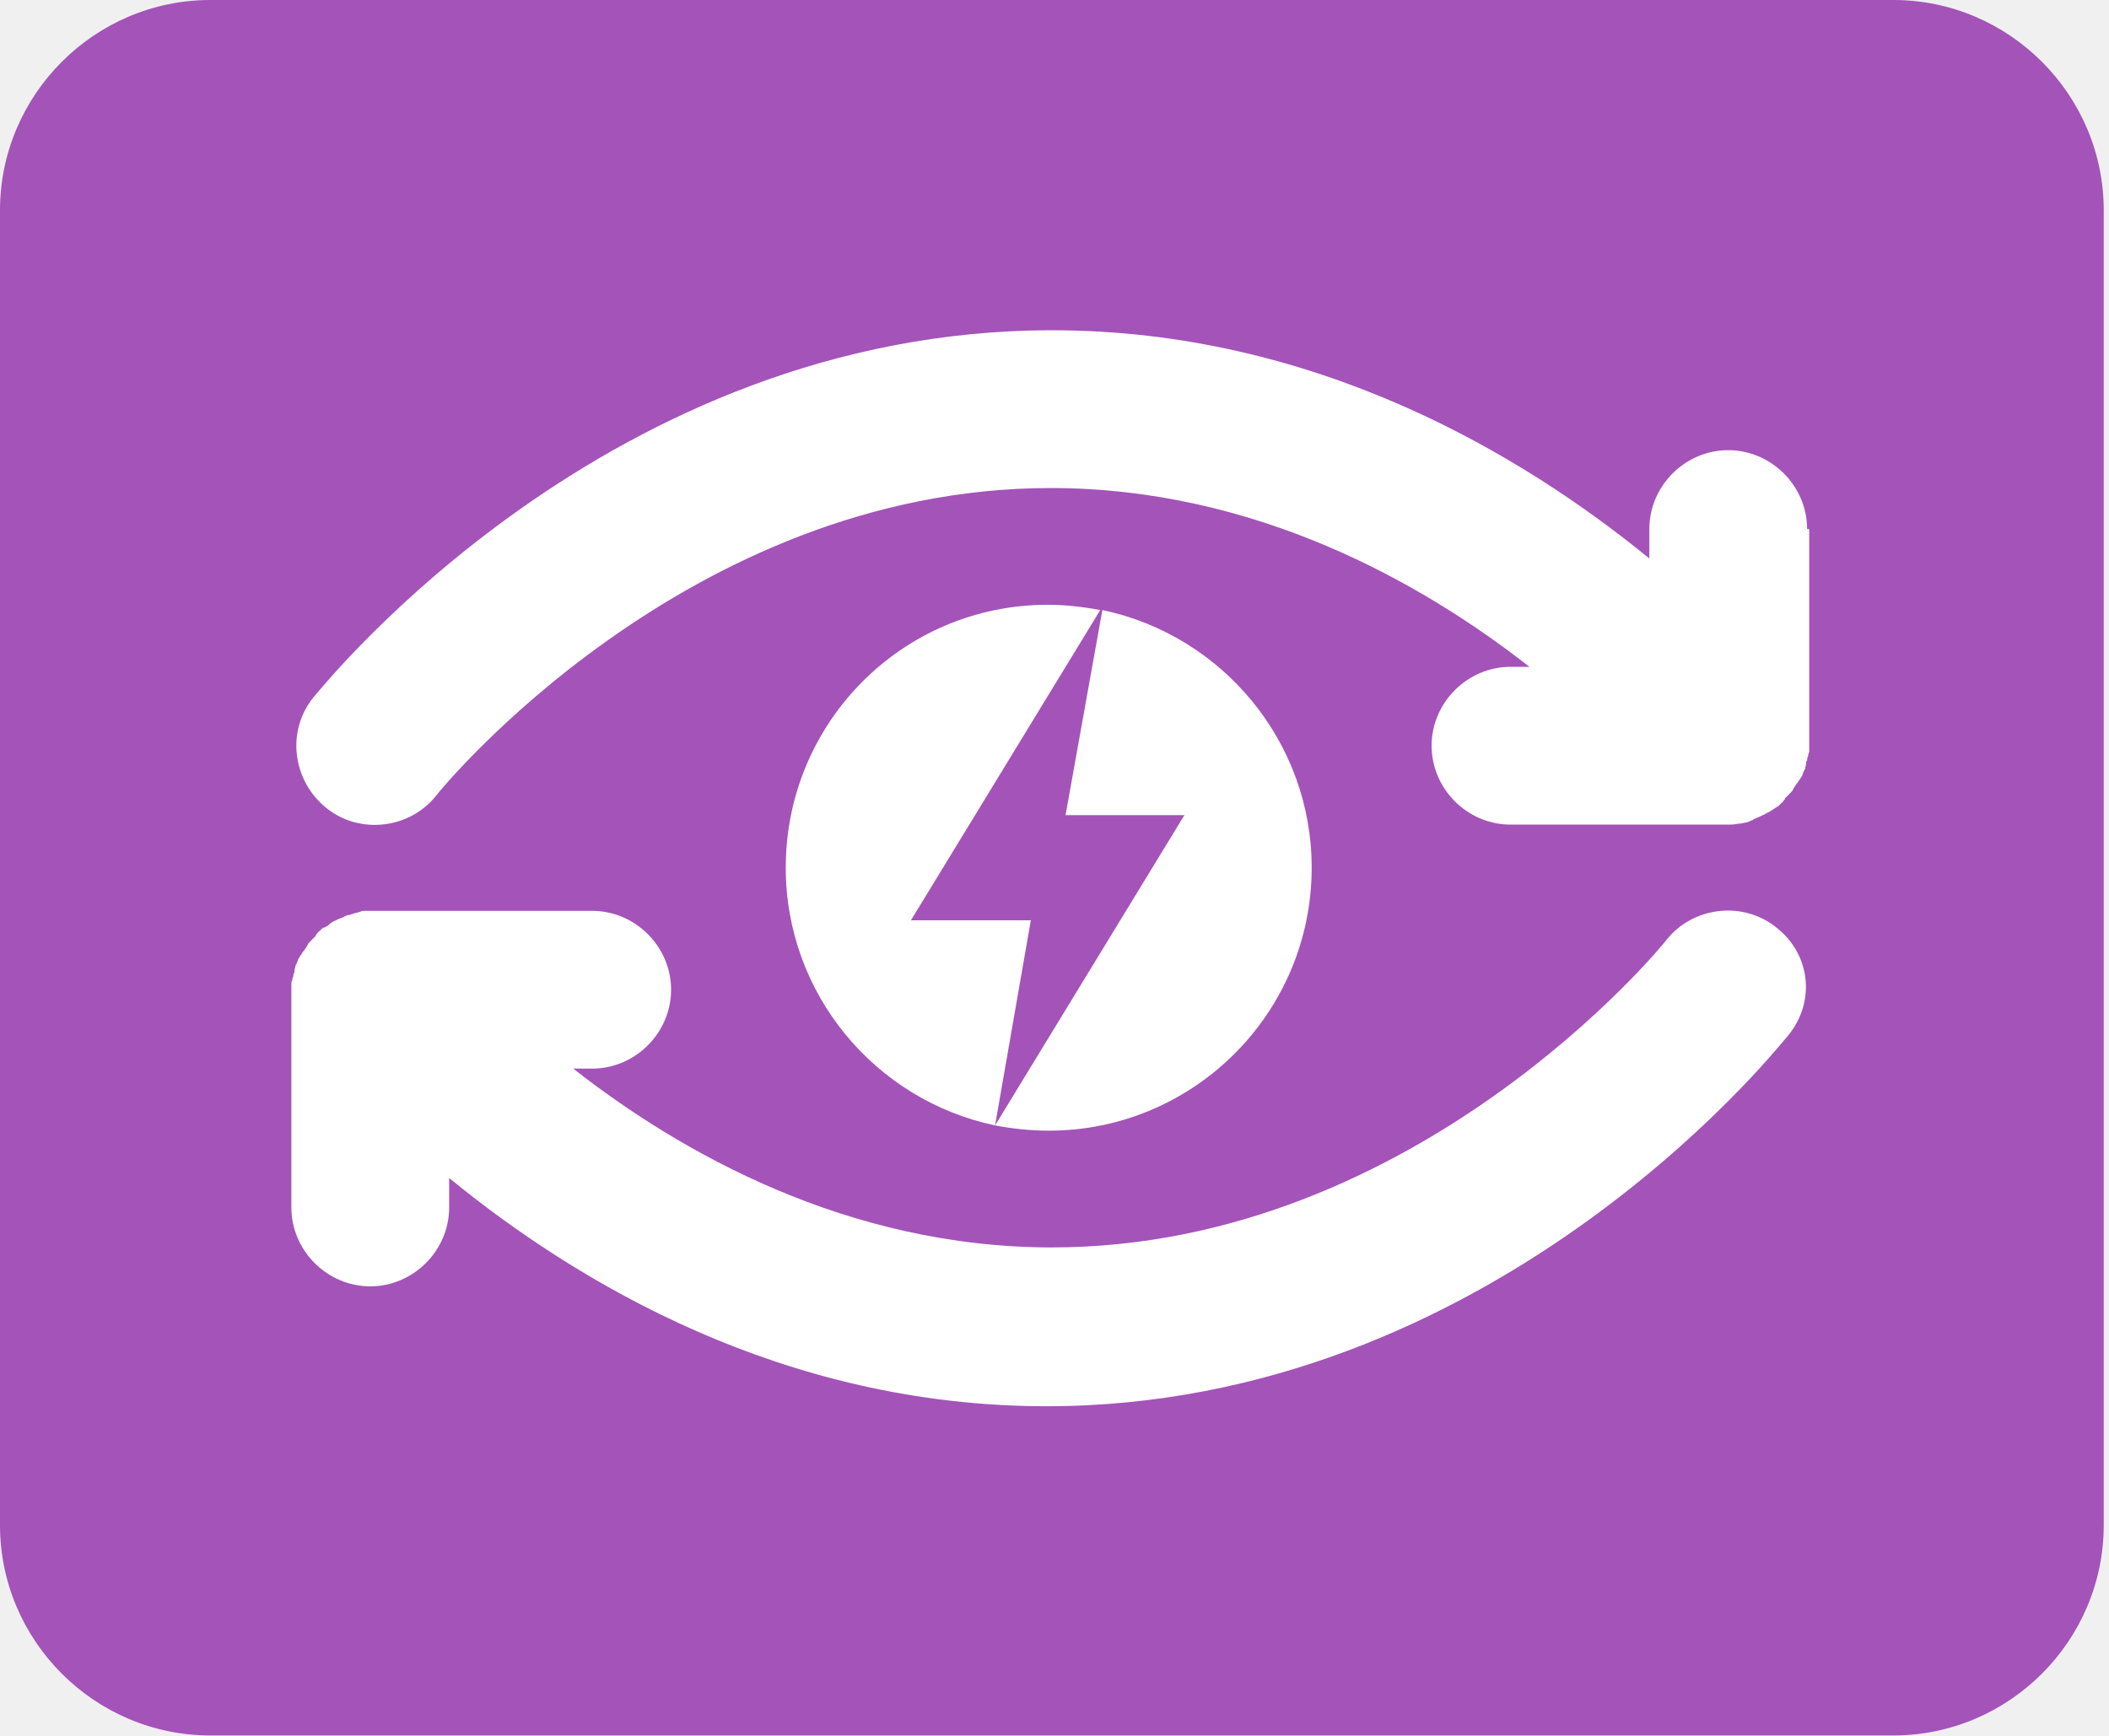
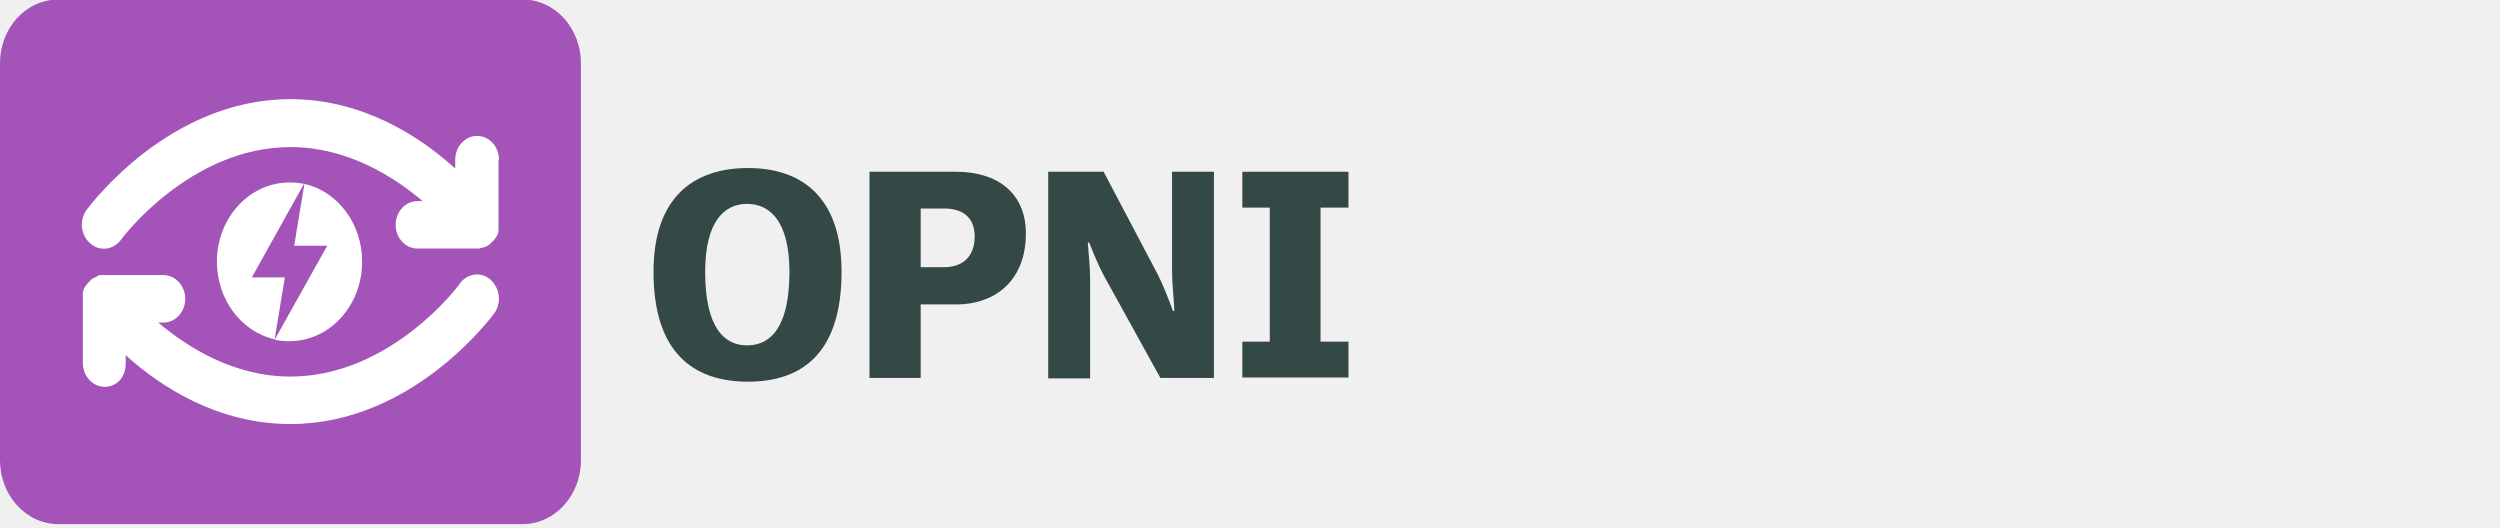
- <svg xmlns="http://www.w3.org/2000/svg" version="1.1" id="Layer_1" x="0px" y="0px" viewBox="0 0 200.5 165" style="enable-background:new 0 0 200.5 165;" xml:space="preserve">
+ <svg xmlns="http://www.w3.org/2000/svg" version="1.1" id="Layer_1" x="0px" y="0px" viewBox="0 0 537.1 113.4" style="enable-background:new 0 0 537.1 113.4;" xml:space="preserve">
  <style type="text/css">
	.st0{fill:#A453B9;}
	.st1{fill:#FFFFFF;}
	.st2{fill:#344845;}
</style>
  <g>
    <g>
-       <path class="st0" d="M180,165H20c-11,0-20-9-20-20V20C0,9,9,0,20,0h160c11,0,20,9,20,20v125C200,156,191,165,180,165z" />
+       <path class="st0" d="M112.3,112.6H12.5C5.6,112.6,0,106.4,0,98.9V13.6C0,6,5.6-0.1,12.5-0.1h99.8c6.9,0,12.5,6.1,12.5,13.7v85.4    C124.8,106.4,119.2,112.6,112.3,112.6z" />
      <g>
-         <path class="st1" d="M171.8,50.3c0-4.1-3.4-7.5-7.5-7.5s-7.5,3.4-7.5,7.5v2.8C144.7,43.2,125,31.4,100,31.4     c-42.1,0-69,33.5-70.2,34.9c-2.6,3.2-2,7.9,1.2,10.5c3.2,2.6,8,2,10.5-1.2c0.2-0.3,23.7-29.2,58.4-29.2c19.4,0,35.3,9,45.5,17     h-1.8c-4.1,0-7.5,3.4-7.5,7.5s3.4,7.5,7.5,7.5h20.6c0,0,0,0,0,0c0,0,0,0,0,0c0,0,0,0,0,0c0.4,0,0.7,0,1.1-0.1c0.1,0,0.1,0,0.2,0     c0.4-0.1,0.7-0.1,1-0.3c0.1,0,0.1,0,0.2-0.1c0.7-0.3,1.4-0.6,2.1-1.1c0,0,0.1,0,0.1-0.1c0,0,0,0,0.1,0c0.1-0.1,0.2-0.2,0.3-0.3     c0.1-0.1,0.2-0.1,0.2-0.2c0.1-0.1,0.2-0.2,0.2-0.3c0.1-0.1,0.2-0.2,0.3-0.3c0.1-0.1,0.1-0.1,0.2-0.2c0.1-0.1,0.2-0.2,0.3-0.4     c0-0.1,0.1-0.1,0.1-0.2c0.1-0.1,0.2-0.3,0.3-0.4c0.1-0.1,0.1-0.2,0.2-0.3c0.1-0.1,0.1-0.2,0.2-0.3c0.1-0.2,0.1-0.3,0.2-0.5     c0-0.1,0.1-0.1,0.1-0.2c0-0.1,0.1-0.3,0.1-0.5c0-0.1,0-0.2,0.1-0.3c0-0.1,0-0.3,0.1-0.4c0-0.1,0-0.2,0.1-0.4c0-0.1,0-0.2,0-0.3     c0-0.1,0-0.3,0-0.4c0,0,0,0,0-0.1V50.3z" />
-         <path class="st1" d="M168.9,88.2c-3.2-2.6-8-2-10.5,1.2c-0.2,0.3-23.7,29.2-58.4,29.2c-19.4,0-35.3-9-45.5-17h1.8     c4.1,0,7.5-3.4,7.5-7.5s-3.4-7.5-7.5-7.5H35.7c-0.1,0-0.2,0-0.3,0c-0.1,0-0.3,0-0.4,0c-0.1,0-0.2,0-0.4,0c-0.1,0-0.2,0-0.4,0.1     c-0.1,0-0.2,0.1-0.4,0.1c-0.1,0-0.2,0.1-0.3,0.1c-0.1,0-0.2,0.1-0.4,0.1c-0.1,0-0.2,0.1-0.3,0.1c-0.1,0.1-0.2,0.1-0.4,0.2     c-0.1,0-0.2,0.1-0.3,0.1c-0.1,0.1-0.2,0.1-0.4,0.2c-0.1,0.1-0.2,0.1-0.3,0.2c-0.1,0.1-0.2,0.2-0.4,0.3c-0.1,0-0.1,0.1-0.2,0.1     c0,0,0,0-0.1,0c-0.1,0.1-0.2,0.2-0.3,0.3c-0.1,0.1-0.2,0.1-0.2,0.2c-0.1,0.1-0.2,0.2-0.2,0.3c-0.1,0.1-0.2,0.2-0.3,0.3     c-0.1,0.1-0.1,0.1-0.2,0.2c-0.1,0.1-0.2,0.2-0.3,0.4c0,0.1-0.1,0.1-0.1,0.2c-0.1,0.1-0.2,0.3-0.3,0.4c-0.1,0.1-0.1,0.2-0.2,0.3     c-0.1,0.1-0.1,0.2-0.2,0.3c-0.1,0.2-0.1,0.3-0.2,0.5c0,0.1-0.1,0.1-0.1,0.2c0,0.1-0.1,0.3-0.1,0.5c0,0.1,0,0.2-0.1,0.3     c0,0.1,0,0.3-0.1,0.4c0,0.1,0,0.2-0.1,0.4c0,0.1,0,0.2,0,0.3c0,0.1,0,0.3,0,0.4c0,0,0,0,0,0.1v20.6c0,4.1,3.4,7.5,7.5,7.5     s7.5-3.4,7.5-7.5v-2.8c12.1,9.9,31.7,21.7,56.8,21.7c42.1,0,69-33.5,70.2-34.9C172.7,95.5,172.2,90.8,168.9,88.2z" />
-         <path class="st1" d="M74.7,82.5c0,12,8.5,22.1,19.9,24.5L98,87.5H86.6l18-29.5c-1.6-0.3-3.3-0.5-5-0.5     C85.8,57.5,74.7,68.7,74.7,82.5z" />
-         <path class="st1" d="M99.7,107.5c13.8,0,25-11.2,25-25c0-12-8.5-22.1-19.9-24.5l-3.5,19.5h11.3l-18,29.5     C96.2,107.3,97.9,107.5,99.7,107.5z" />
+         <path class="st1" d="M107.2,34.3c0-2.8-2.1-5.1-4.7-5.1s-4.7,2.3-4.7,5.1v1.9C90.3,29.4,78,21.3,62.4,21.3     c-26.2,0-43.1,22.9-43.8,23.8c-1.6,2.2-1.3,5.4,0.8,7.2c2,1.8,5,1.4,6.6-0.8c0.1-0.2,14.8-19.9,36.4-19.9     c12.1,0,22,6.2,28.4,11.6h-1.1c-2.6,0-4.7,2.3-4.7,5.1s2.1,5.1,4.7,5.1h12.8c0,0,0,0,0,0c0,0,0,0,0,0c0,0,0,0,0,0     c0.2,0,0.5,0,0.7-0.1c0,0,0.1,0,0.1,0c0.2,0,0.4-0.1,0.7-0.2c0,0,0.1,0,0.1,0c0.5-0.2,0.9-0.4,1.3-0.8c0,0,0,0,0,0c0,0,0,0,0,0     c0.1-0.1,0.1-0.1,0.2-0.2c0,0,0.1-0.1,0.1-0.1c0.1-0.1,0.1-0.1,0.2-0.2c0.1-0.1,0.1-0.1,0.2-0.2c0,0,0.1-0.1,0.1-0.1     c0.1-0.1,0.1-0.2,0.2-0.3c0,0,0-0.1,0.1-0.1c0.1-0.1,0.1-0.2,0.2-0.3c0-0.1,0.1-0.1,0.1-0.2c0-0.1,0.1-0.1,0.1-0.2     c0-0.1,0.1-0.2,0.1-0.3c0,0,0-0.1,0-0.1c0-0.1,0.1-0.2,0.1-0.3c0-0.1,0-0.1,0-0.2c0-0.1,0-0.2,0-0.3c0-0.1,0-0.2,0-0.2     c0-0.1,0-0.1,0-0.2c0-0.1,0-0.2,0-0.3c0,0,0,0,0,0V34.3z" />
+         <path class="st1" d="M105.4,60.1c-2-1.8-5-1.4-6.6,0.8C98.7,61.2,84,80.9,62.4,80.9c-12.1,0-22-6.2-28.4-11.6h1.1     c2.6,0,4.7-2.3,4.7-5.1c0-2.8-2.1-5.1-4.7-5.1H22.3c-0.1,0-0.1,0-0.2,0c-0.1,0-0.2,0-0.3,0c-0.1,0-0.1,0-0.2,0     c-0.1,0-0.2,0-0.2,0c-0.1,0-0.2,0-0.2,0.1c-0.1,0-0.1,0-0.2,0.1c-0.1,0-0.2,0.1-0.2,0.1c-0.1,0-0.1,0.1-0.2,0.1     c-0.1,0-0.2,0.1-0.2,0.1c-0.1,0-0.1,0.1-0.2,0.1c-0.1,0-0.2,0.1-0.2,0.1c-0.1,0-0.1,0.1-0.2,0.1c-0.1,0.1-0.2,0.1-0.2,0.2     c0,0-0.1,0.1-0.1,0.1c0,0,0,0,0,0c-0.1,0.1-0.1,0.1-0.2,0.2c0,0-0.1,0.1-0.1,0.1c-0.1,0.1-0.1,0.1-0.2,0.2     c-0.1,0.1-0.1,0.1-0.2,0.2c0,0-0.1,0.1-0.1,0.1c-0.1,0.1-0.1,0.2-0.2,0.3c0,0,0,0.1-0.1,0.1c-0.1,0.1-0.1,0.2-0.2,0.3     c0,0.1-0.1,0.1-0.1,0.2c0,0.1-0.1,0.1-0.1,0.2c0,0.1-0.1,0.2-0.1,0.3c0,0,0,0.1,0,0.1c0,0.1-0.1,0.2-0.1,0.3c0,0.1,0,0.1,0,0.2     c0,0.1,0,0.2,0,0.3c0,0.1,0,0.2,0,0.2c0,0.1,0,0.1,0,0.2c0,0.1,0,0.2,0,0.3c0,0,0,0,0,0v14c0,2.8,2.1,5.1,4.7,5.1S27,81,27,78.2     v-1.9c7.5,6.8,19.8,14.8,35.4,14.8c26.2,0,43.1-22.9,43.8-23.8C107.8,65.1,107.4,61.9,105.4,60.1z" />
+         <path class="st1" d="M46.6,56.2c0,8.2,5.3,15.1,12.4,16.7l2.2-13.3h-7.1l11.2-20.1c-1-0.2-2.1-0.3-3.1-0.3     C53.6,39.2,46.6,46.8,46.6,56.2z" />
+         <path class="st1" d="M62.2,73.3c8.6,0,15.6-7.6,15.6-17.1c0-8.2-5.3-15.1-12.4-16.7l-2.2,13.3h7.1L59,73     C60,73.2,61.1,73.3,62.2,73.3z" />
      </g>
    </g>
    <g>
-       <path class="st2" d="M230.3,81.8c0-18.2,9.7-25.5,23.2-25.5c13.3,0,23,7.3,23,25.5c0,20.2-10,26.9-23,26.9    C239.9,108.7,230.3,101.4,230.3,81.8z M263.7,81.8c0-12.6-4.9-16.6-10.3-16.6c-5.4,0-10.3,4-10.3,16.6c0,14,4.9,18.1,10.3,18.1    C258.8,99.9,263.7,95.8,263.7,81.8z" />
-       <path class="st2" d="M283.4,57.2h21.2c10,0,17.2,5,17.2,15.1c0,11-7,17.4-17.2,17.4h-8.7v18.1h-12.5V57.2z M295.9,66.3v14.4h5.8    c3.9,0,7.4-2.1,7.4-7.6c0-5.2-3.5-6.8-7.4-6.8H295.9z" />
-       <path class="st2" d="M327.5,57.2h13.4l13.3,25.1c1.1,2.2,2.6,6,3.8,9h0.3c-0.1-2.9-0.5-6.9-0.5-9.8V57.2H368v50.6h-13.1l-13.8-25    c-1.3-2.2-2.6-5.5-3.7-8.2h-0.3c0.2,2.8,0.6,6.2,0.6,9v24.3h-10.3V57.2z" />
-       <path class="st2" d="M374.9,57.2H401V66h-6.8V99h6.8v8.8h-26.1V99h6.7V66h-6.7V57.2z" />
+       <path class="st2" d="M140.4,58.4c0-15.9,8.5-22.3,20.3-22.3c11.7,0,20.1,6.4,20.1,22.3c0,17.7-8.7,23.6-20.1,23.6    C148.8,82,140.4,75.6,140.4,58.4z M169.6,58.4c0-11-4.3-14.6-9.1-14.6c-4.7,0-9,3.5-9,14.6c0,12.3,4.3,15.8,9,15.8    C165.3,74.2,169.6,70.7,169.6,58.4z" />
+       <path class="st2" d="M186.8,36.9h18.6c8.7,0,15,4.4,15,13.3c0,9.6-6.1,15.2-15,15.2h-7.6v15.8h-11V36.9z M197.8,44.8v12.6h5.1    c3.4,0,6.5-1.8,6.5-6.6c0-4.5-3.1-6-6.5-6H197.8z" />
+       <path class="st2" d="M225.4,36.9h11.7l11.6,22c1,1.9,2.3,5.2,3.3,7.9h0.3c-0.1-2.5-0.5-6-0.5-8.6V36.9h9v44.3h-11.5l-12.1-21.9    c-1.1-2-2.3-4.9-3.2-7.2h-0.3c0.2,2.5,0.5,5.4,0.5,7.9v21.3h-9V36.9z" />
+       <path class="st2" d="M266.9,36.9h22.8v7.7h-6v28.8h6v7.7h-22.8v-7.7h5.9V44.6h-5.9V36.9z" />
    </g>
  </g>
</svg>
